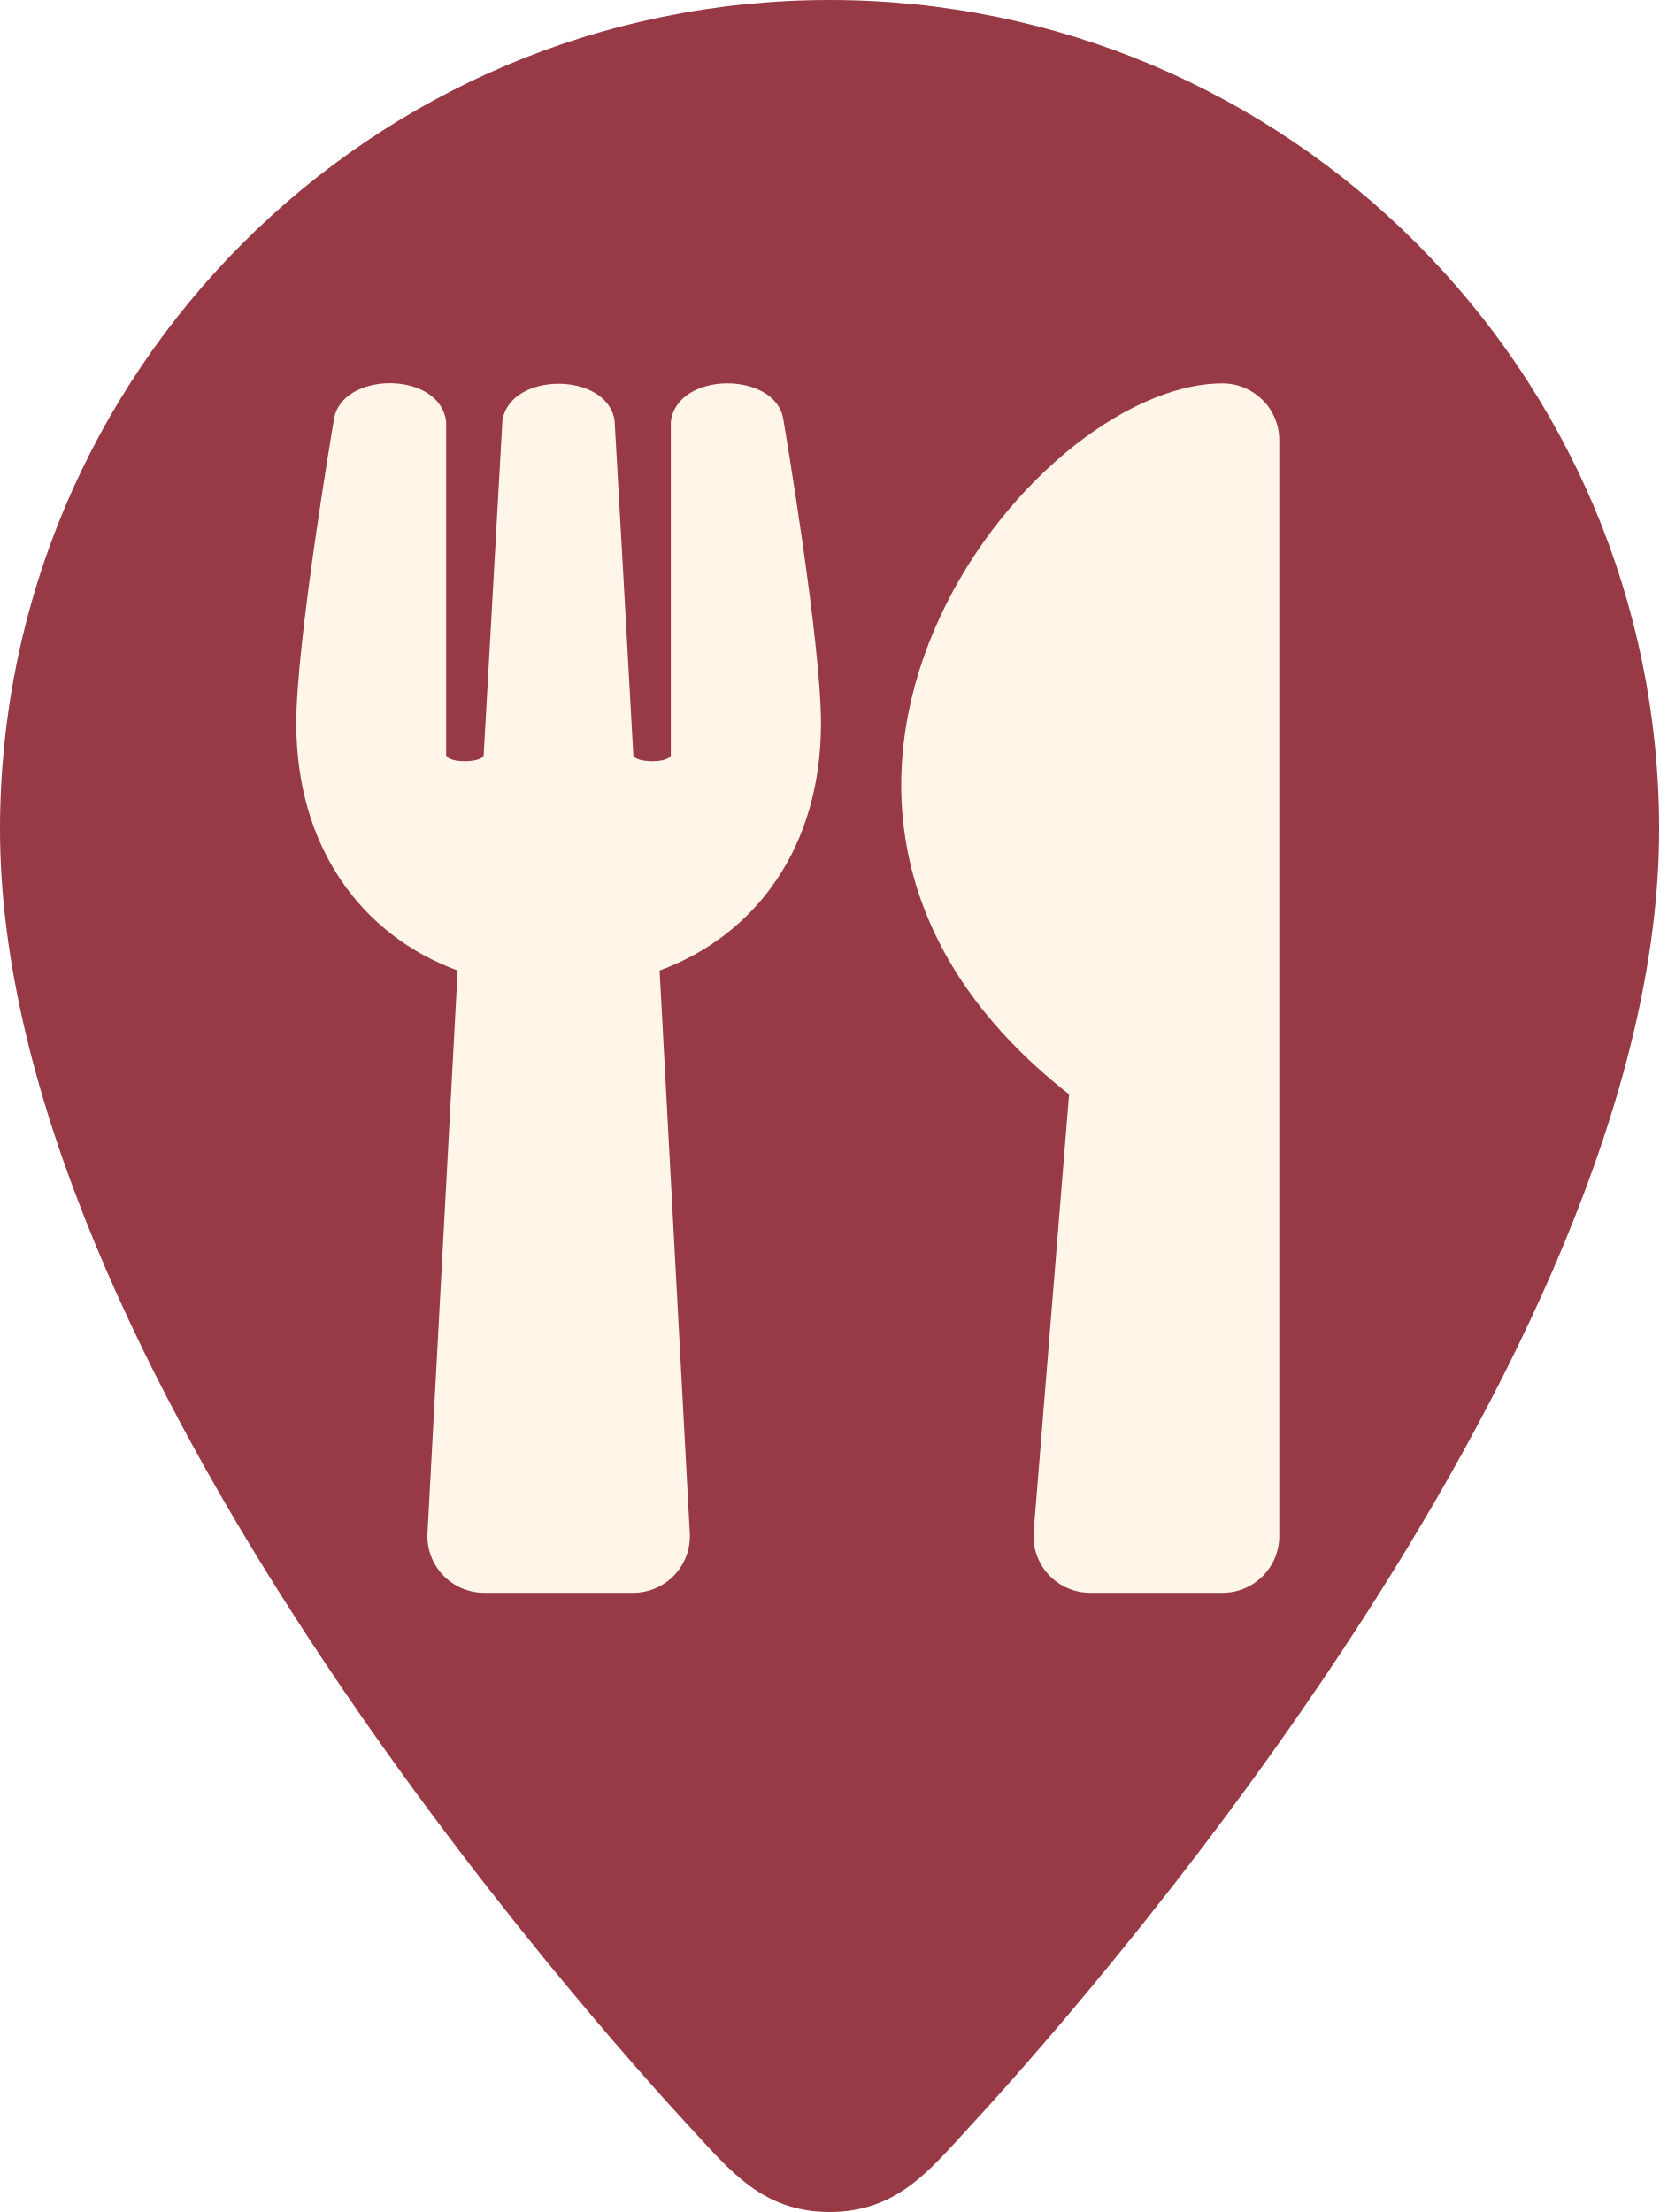
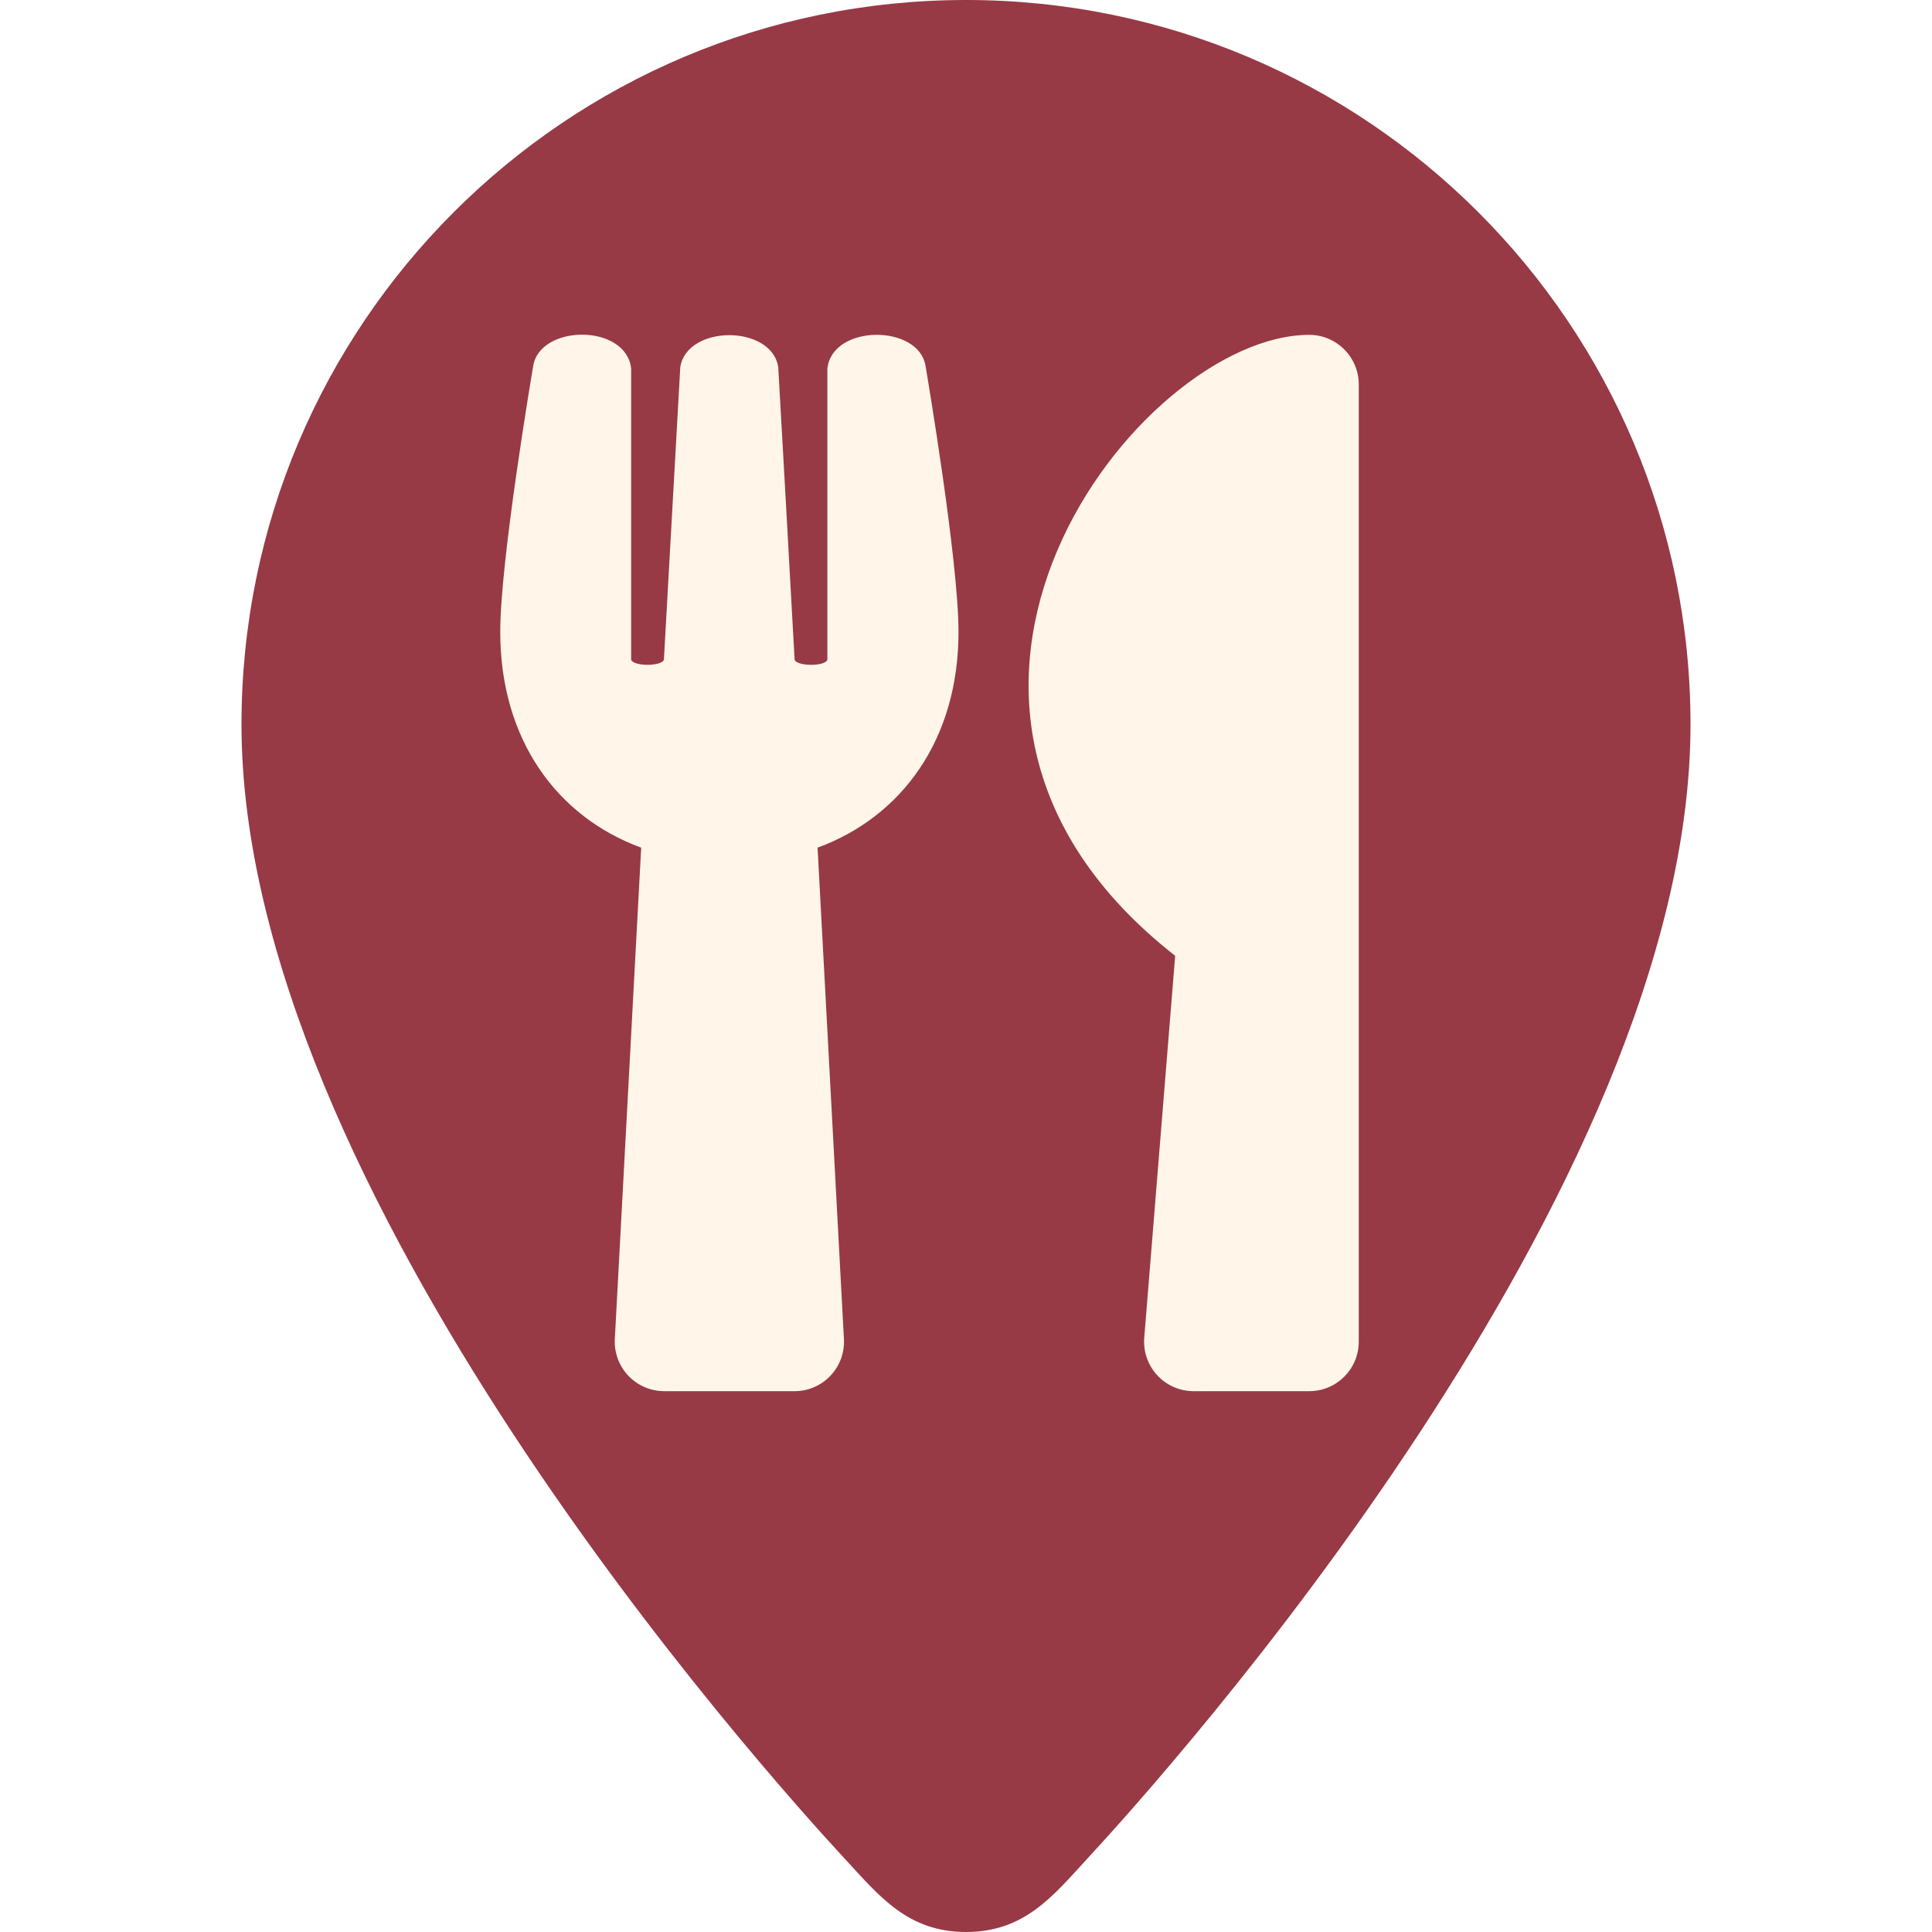
- <svg xmlns="http://www.w3.org/2000/svg" viewBox="0 0 238 317.33">
+ <svg xmlns="http://www.w3.org/2000/svg" width="25" height="25" viewBox="0 0 238 317.33">
  <defs>
    <style>.cls-1{fill:#973a45;}.cls-2{fill:#fff5e9;}</style>
  </defs>
  <g id="Layer_2" data-name="Layer 2">
    <g id="Assets">
      <path class="cls-1" d="M119,0A119,119,0,0,0,0,119c0,76.44,85.7,171.82,99.17,186.39,5.57,6,10.23,11.94,19.83,11.94s14.26-5.89,19.83-11.94C152.3,290.82,238,195.44,238,119A119,119,0,0,0,119,0Z" />
      <path class="cls-2" d="M112.36,60.13c.27,1.59,5.41,32,5.41,43.65,0,17.73-9.34,30.37-23.15,35.45l4.33,80.7a8.12,8.12,0,0,1-8.06,8.57H69.38a8.13,8.13,0,0,1-8.06-8.57l4.33-80.7c-13.84-5.08-23.15-17.76-23.15-35.45,0-11.66,5.14-42.06,5.41-43.65,1.08-6.88,15.22-7,16.09.37v47.86c.44,1.15,5.07,1.08,5.38,0,.47-8.57,2.65-47.18,2.69-48.06,1.11-7,15-7,16.09,0,.07.92,2.22,39.48,2.69,48.06.3,1.08,5,1.15,5.38,0V60.51C97.1,53.19,111.28,53.25,112.36,60.13Zm41,96.83-5.08,62.73a8.13,8.13,0,0,0,8.1,8.81h19a8.13,8.13,0,0,0,8.13-8.13V63.12A8.14,8.14,0,0,0,175.37,55C147.4,55,100.33,115.48,153.37,157Z" />
    </g>
  </g>
</svg>
